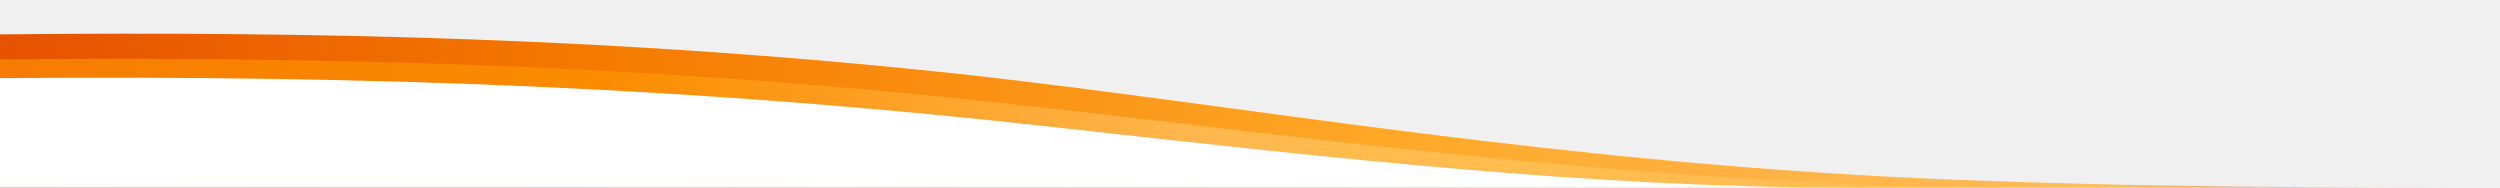
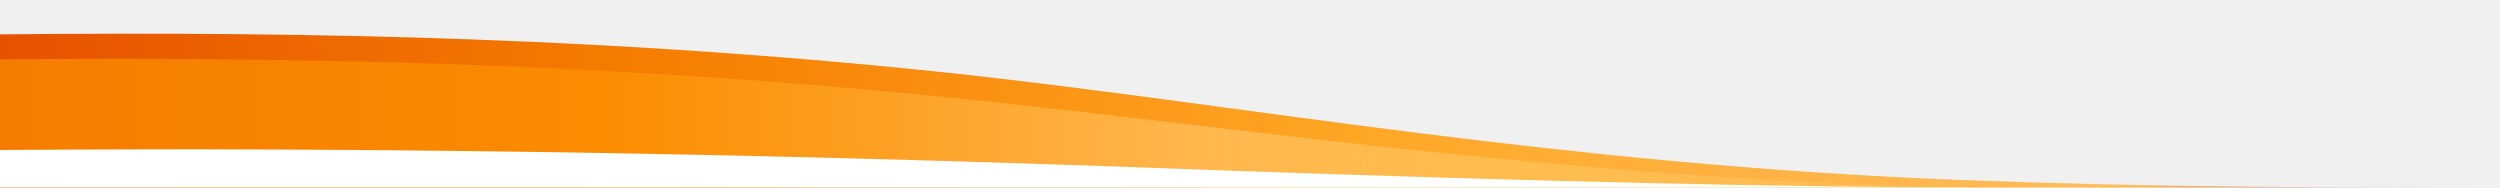
<svg xmlns="http://www.w3.org/2000/svg" viewBox="0 0 1600 120" preserveAspectRatio="none" width="100%" height="100%">
  <defs>
    <linearGradient id="orangeTopGrad" x1="0%" y1="0%" x2="100%" y2="0%">
      <stop offset="0%" stop-color="#E65100" />
      <stop offset="25%" stop-color="#F57C00" />
      <stop offset="55%" stop-color="#FFA726" />
      <stop offset="85%" stop-color="#FFB74D" stop-opacity="0.9" />
      <stop offset="100%" stop-color="#6B0000" stop-opacity="0" />
    </linearGradient>
    <linearGradient id="orangeMidGrad" x1="0%" y1="0%" x2="100%" y2="0%">
      <stop offset="0%" stop-color="#F57C00" />
      <stop offset="30%" stop-color="#FB8C00" />
      <stop offset="60%" stop-color="#FFB74D" />
      <stop offset="100%" stop-color="#FFE082" stop-opacity="0" />
    </linearGradient>
  </defs>
  <path d="M 0,22 C 200,20 400,24 620,48 C 800,68 1000,105 1250,115 C 1380,120 1480,120 1600,120 L 1600,120 L 0,120 Z" fill="url(#orangeTopGrad)" />
  <path d="M 0,38 C 220,36 430,42 660,68 C 840,88 1050,118 1280,120 L 0,120 Z" fill="url(#orangeMidGrad)" />
-   <path d="M 0,50 C 240,48 450,56 680,82 C 860,102 1020,120 1180,120 L 0,120 Z" fill="#FFFFFF" />
+   <path d="M 0,96 C 260,94 520,99 780,109 C 980,116 1140,120 1280,120 L 0,120 Z" fill="#FFFFFF" />
</svg>
